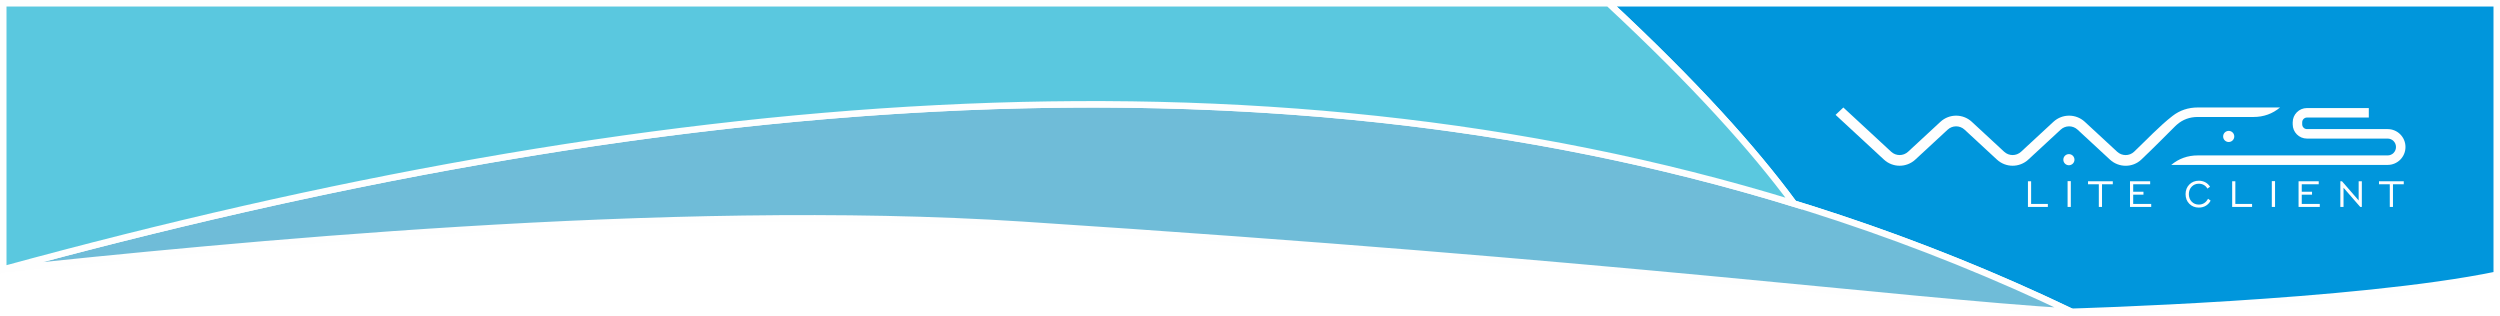
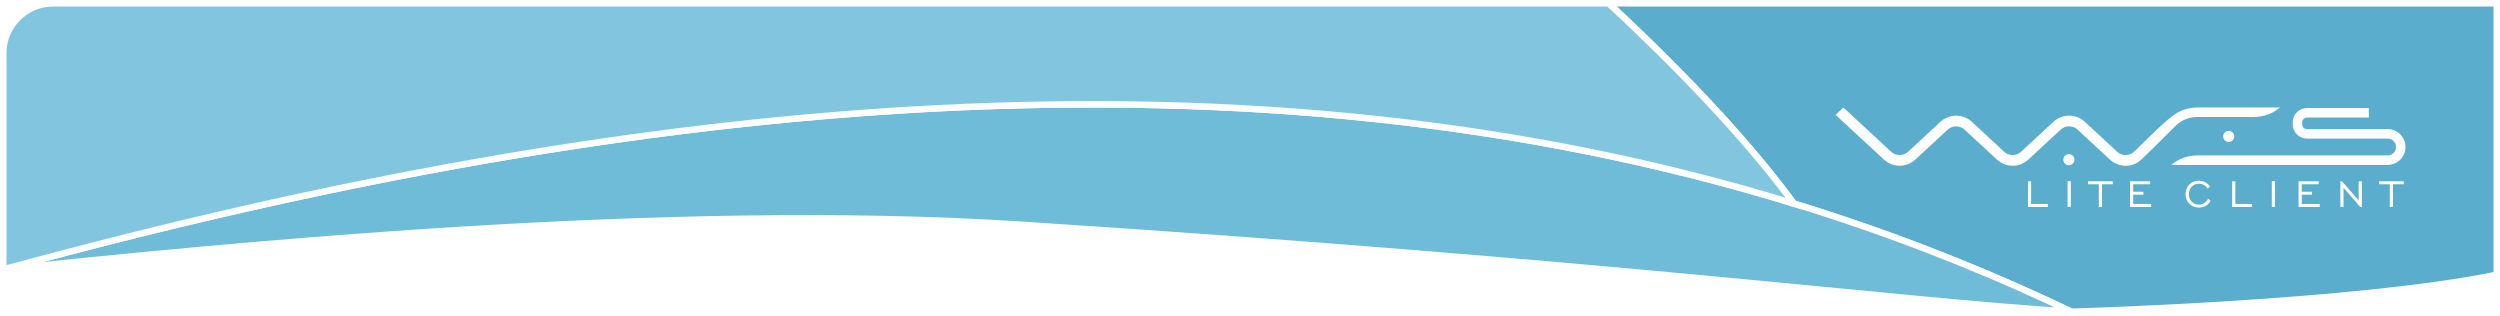
- <svg xmlns="http://www.w3.org/2000/svg" xml:space="preserve" width="2.674in" height="0.337in" version="1.1" style="shape-rendering:geometricPrecision; text-rendering:geometricPrecision; image-rendering:optimizeQuality; fill-rule:evenodd; clip-rule:evenodd" viewBox="0 0 267361 33687">
+ <svg xmlns="http://www.w3.org/2000/svg" xml:space="preserve" width="2.674in" height="0.337in" version="1.1" style="shape-rendering:geometricPrecision; text-rendering:geometricPrecision; image-rendering:optimizeQuality; fill-rule:evenodd; clip-rule:evenodd" viewBox="0 0 337459 42520">
  <defs>
    <style type="text/css">
   
-     .str0 {stroke:#FEFEFE;stroke-width:694.094}
+     .str0 {stroke:#FEFEFE;stroke-width:876.076}
    .fil3 {fill:#FEFEFE}
-     .fil0 {fill:#0096DC}
-     .fil2 {fill:#5AC8DF}
+     .fil2 {fill:#81C5DF}
    .fil1 {fill:#6FBCD8}
+     .fil0 {fill:#5AADCC}
    .fil4 {fill:#FEFEFE;fill-rule:nonzero}
   
  </style>
  </defs>
  <g id="Layer_x0020_1">
-     <path class="fil0 str0" d="M172029 348l94984 0 0 29028c-15065,3121 -45484,3962 -45484,3962 -9662,-4625 -19563,-8458 -29681,-11568 -4330,-5870 -10562,-12802 -19819,-21422z" />
-     <path class="fil1 str0" d="M221529 33338c-19137,-1194 -47248,-5062 -112196,-9300 -38028,-2481 -85546,2325 -108986,4770 80822,-22086 156335,-26515 221182,4530z" />
-     <path class="fil2 str0" d="M347 28808l0 -28461 171682 0c9257,8620 15489,15552 19819,21423 -57789,-17759 -122722,-11757 -191501,7038z" />
-     <g id="_892418864">
+     <path class="fil0 str0" d="M217133 439l119887 0 0 36639c-19015,3939 -57409,5001 -57409,5001 -12196,-5838 -24692,-10675 -37464,-14601 -5465,-7410 -13331,-16159 -25014,-27039z" />
+     <path class="fil1 str0" d="M279611 42078c-24155,-1507 -59635,-6388 -141612,-11737 -47999,-3132 -107975,2934 -137561,6020 102013,-27877 197324,-33467 279173,5717z" />
+     <path class="fil2 str0" d="M438 36361l0 -29191c0,-3708 3024,-6732 6732,-6732l209963 0c11683,10880 19549,19630 25014,27040 -72940,-22416 -154897,-14840 -241709,8883z" />
+     <g id="_819632208">
      <g>
-         <path class="fil3" d="M235033 17633l1615 0 18699 0c1049,0 1905,-855 1905,-1905l0 -21c0,-1050 -856,-1905 -1905,-1905l-8633 0c-279,0 -507,-230 -507,-508l0 -218c0,-280 228,-509 507,-509l6617 0 0 -1015 -6617 0c-839,0 -1523,683 -1523,1524l0 218c0,839 684,1523 1523,1523l8633 0c489,0 889,400 889,890l0 21c0,489 -400,889 -889,889l-20314 0c-1075,0 -2029,343 -2831,1016l2831 0z" />
-         <path class="fil3" d="M238348 13993c328,0 595,266 595,595 0,329 -267,595 -595,595 -329,0 -596,-266 -596,-595 0,-329 267,-595 596,-595z" />
-         <path class="fil3" d="M235837 12506l5170 0c1075,0 2029,-343 2831,-1016l-2831 0 -1615 0 -3555 0 -116 0 -688 0c-1009,0 -1911,302 -2681,895 -1404,1082 -2819,2601 -4125,3838 -507,480 -1297,474 -1809,0l-3458 -3199c-950,-879 -2410,-879 -3360,0l-3457 3199c-513,474 -1297,474 -1810,0l-3457 -3199c-950,-879 -2410,-879 -3360,0l-3457 3199c-513,474 -1298,474 -1810,0l-5113 -4731 -831 787 0 0 5169 4782c950,879 2410,879 3360,0l3457 -3198c513,-475 1297,-475 1810,0l3457 3198c950,879 2410,879 3360,0l3458 -3198c512,-475 1296,-475 1809,0l3457 3198c950,879 2421,890 3360,0 1258,-1191 2428,-2382 3616,-3561 62,-61 124,-119 188,-174 630,-548 1369,-820 2227,-820l688 0 116 0z" />
-         <path class="fil3" d="M221257 16477c329,0 596,267 596,596 0,329 -267,596 -596,596 -329,0 -595,-267 -595,-596 0,-329 266,-596 595,-596z" />
+         <path class="fil3" d="M296655 22256l2039 0 23601 0c1325,0 2404,-1079 2404,-2404l0 -27c0,-1325 -1079,-2405 -2404,-2405l-10896 0c-352,0 -641,-289 -641,-641l0 -275c0,-353 289,-642 641,-642l8352 0 0 -1282 -8352 0c-1059,0 -1923,863 -1923,1924l0 275c0,1060 864,1923 1923,1923l10896 0c617,0 1123,505 1123,1123l0 27c0,617 -506,1122 -1123,1122l-25640 0c-1356,0 -2560,433 -3573,1282l3573 0z" />
+         <path class="fil3" d="M300839 17661c415,0 751,337 751,751 0,415 -336,752 -751,752 -415,0 -751,-337 -751,-752 0,-414 336,-751 751,-751z" />
+         <path class="fil3" d="M297669 15785l6527 0c1357,0 2560,-433 3572,-1282l-3572 0 -2039 0 -4488 0 -146 0 -868 0c-1274,0 -2411,381 -3383,1129 -1772,1366 -3558,3283 -5208,4845 -640,605 -1636,598 -2283,0l-4364 -4038c-1199,-1109 -3042,-1109 -4241,0l-4364 4038c-647,598 -1636,598 -2283,0l-4364 -4038c-1200,-1109 -3043,-1109 -4241,0l-4364 4038c-647,598 -1638,598 -2285,0l-6453 -5972 -1049 994 0 0 6525 6036c1199,1109 3041,1109 4240,0l4364 -4038c647,-599 1637,-599 2284,0l4364 4038c1199,1109 3041,1109 4241,0l4364 -4038c646,-599 1637,-599 2284,0l4363 4038c1199,1109 3055,1123 4241,0 1588,-1505 3064,-3008 4564,-4496 78,-76 157,-150 237,-219 796,-692 1728,-1035 2811,-1035l868 0 146 0z" />
+         <path class="fil3" d="M279267 20797c415,0 753,337 753,752 0,415 -338,752 -753,752 -415,0 -751,-337 -751,-752 0,-415 336,-752 751,-752z" />
      </g>
-       <path class="fil4" d="M216877 22124l0 -2740 340 0 0 2425 1790 0 0 315 -2130 0zm4240 0l0 -2755 346 0 0 2755 -346 0zm3340 0l0 -2425 -1154 0 0 -315 2649 0 0 315 -1154 0 0 2425 -341 0zm3335 0l0 -2740 2156 0 0 315 -1815 0 0 803 1098 0 0 316 -1098 0 0 991 1927 0 0 315 -2268 0zm8347 -874l275 203c-125,238 -298,422 -517,550 -218,128 -466,193 -745,193 -410,0 -749,-136 -1017,-406 -266,-271 -400,-614 -400,-1030 0,-417 134,-761 401,-1031 269,-270 607,-406 1015,-406 254,0 485,55 693,166 209,111 378,270 509,475l-286 203c-85,-163 -210,-292 -372,-385 -162,-92 -343,-139 -543,-139 -308,0 -563,106 -764,317 -202,211 -303,478 -303,800 0,323 101,590 303,800 201,210 456,315 764,315 215,0 406,-53 573,-159 167,-106 305,-261 414,-466zm2578 874l0 -2740 340 0 0 2425 1790 0 0 315 -2130 0zm4240 0l0 -2755 346 0 0 2755 -346 0zm2862 0l0 -2740 2156 0 0 315 -1815 0 0 803 1098 0 0 316 -1098 0 0 991 1927 0 0 315 -2268 0zm4468 0l0 -2740 179 0 1779 2048 0 -2048 340 0 0 2740 -173 0 -1784 -2048 0 2048 -341 0zm5287 0l0 -2425 -1154 0 0 -315 2649 0 0 315 -1154 0 0 2425 -341 0z" />
+       <path class="fil4" d="M273739 27925l0 -3459 429 0 0 3061 2259 0 0 398 -2688 0zm5352 0l0 -3478 436 0 0 3478 -436 0zm4215 0l0 -3061 -1457 0 0 -398 3344 0 0 398 -1457 0 0 3061 -430 0zm4210 0l0 -3459 2721 0 0 398 -2291 0 0 1014 1386 0 0 398 -1386 0 0 1251 2432 0 0 398 -2862 0zm10536 -1104l346 257c-158,300 -376,533 -652,694 -275,162 -588,243 -940,243 -518,0 -946,-171 -1284,-512 -337,-342 -506,-774 -506,-1300 0,-526 169,-960 507,-1302 339,-341 766,-512 1281,-512 320,0 613,70 875,210 264,140 477,340 642,599l-360 256c-108,-206 -266,-368 -470,-485 -204,-117 -433,-176 -685,-176 -389,0 -711,134 -965,401 -255,266 -382,603 -382,1009 0,408 127,745 382,1010 254,265 576,398 965,398 271,0 512,-68 723,-201 211,-134 384,-330 523,-589zm3253 1104l0 -3459 430 0 0 3061 2259 0 0 398 -2689 0zm5352 0l0 -3478 436 0 0 3478 -436 0zm3612 0l0 -3459 2722 0 0 398 -2292 0 0 1014 1387 0 0 398 -1387 0 0 1251 2433 0 0 398 -2863 0zm5640 0l0 -3459 226 0 2245 2586 0 -2586 430 0 0 3459 -220 0 -2251 -2585 0 2585 -430 0zm6673 0l0 -3061 -1457 0 0 -398 3344 0 0 398 -1457 0 0 3061 -430 0z" />
    </g>
  </g>
</svg>
